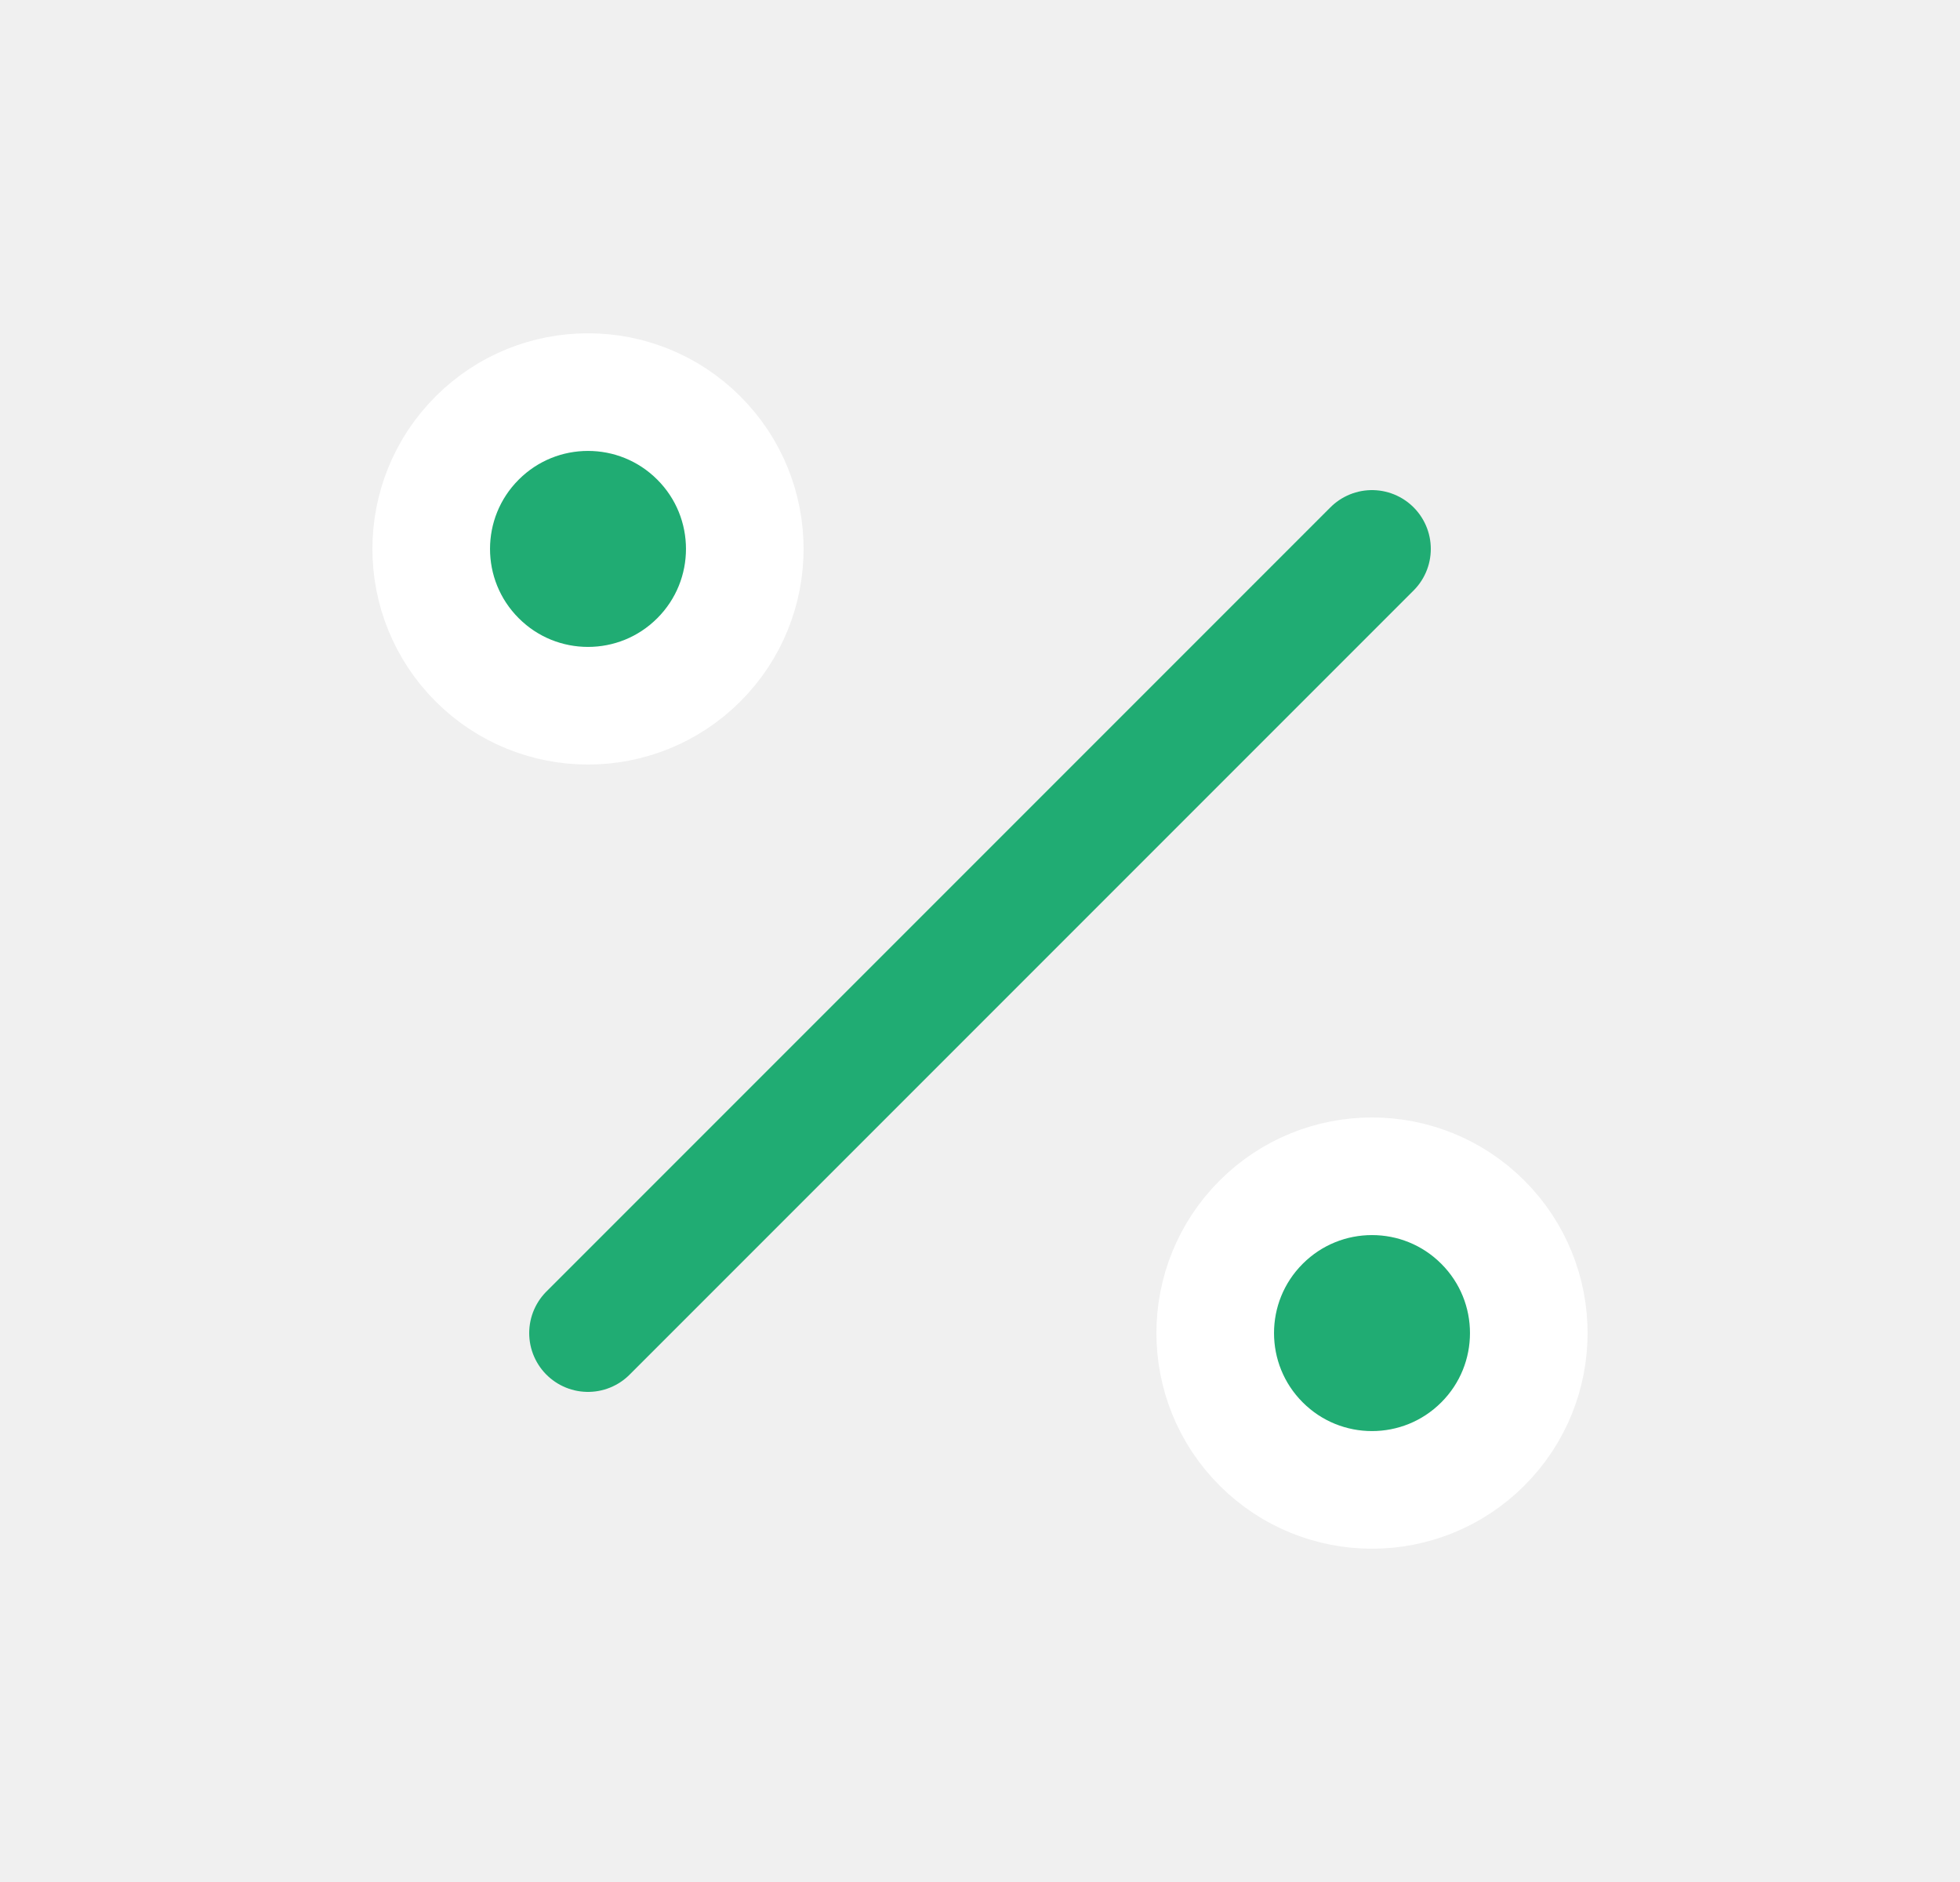
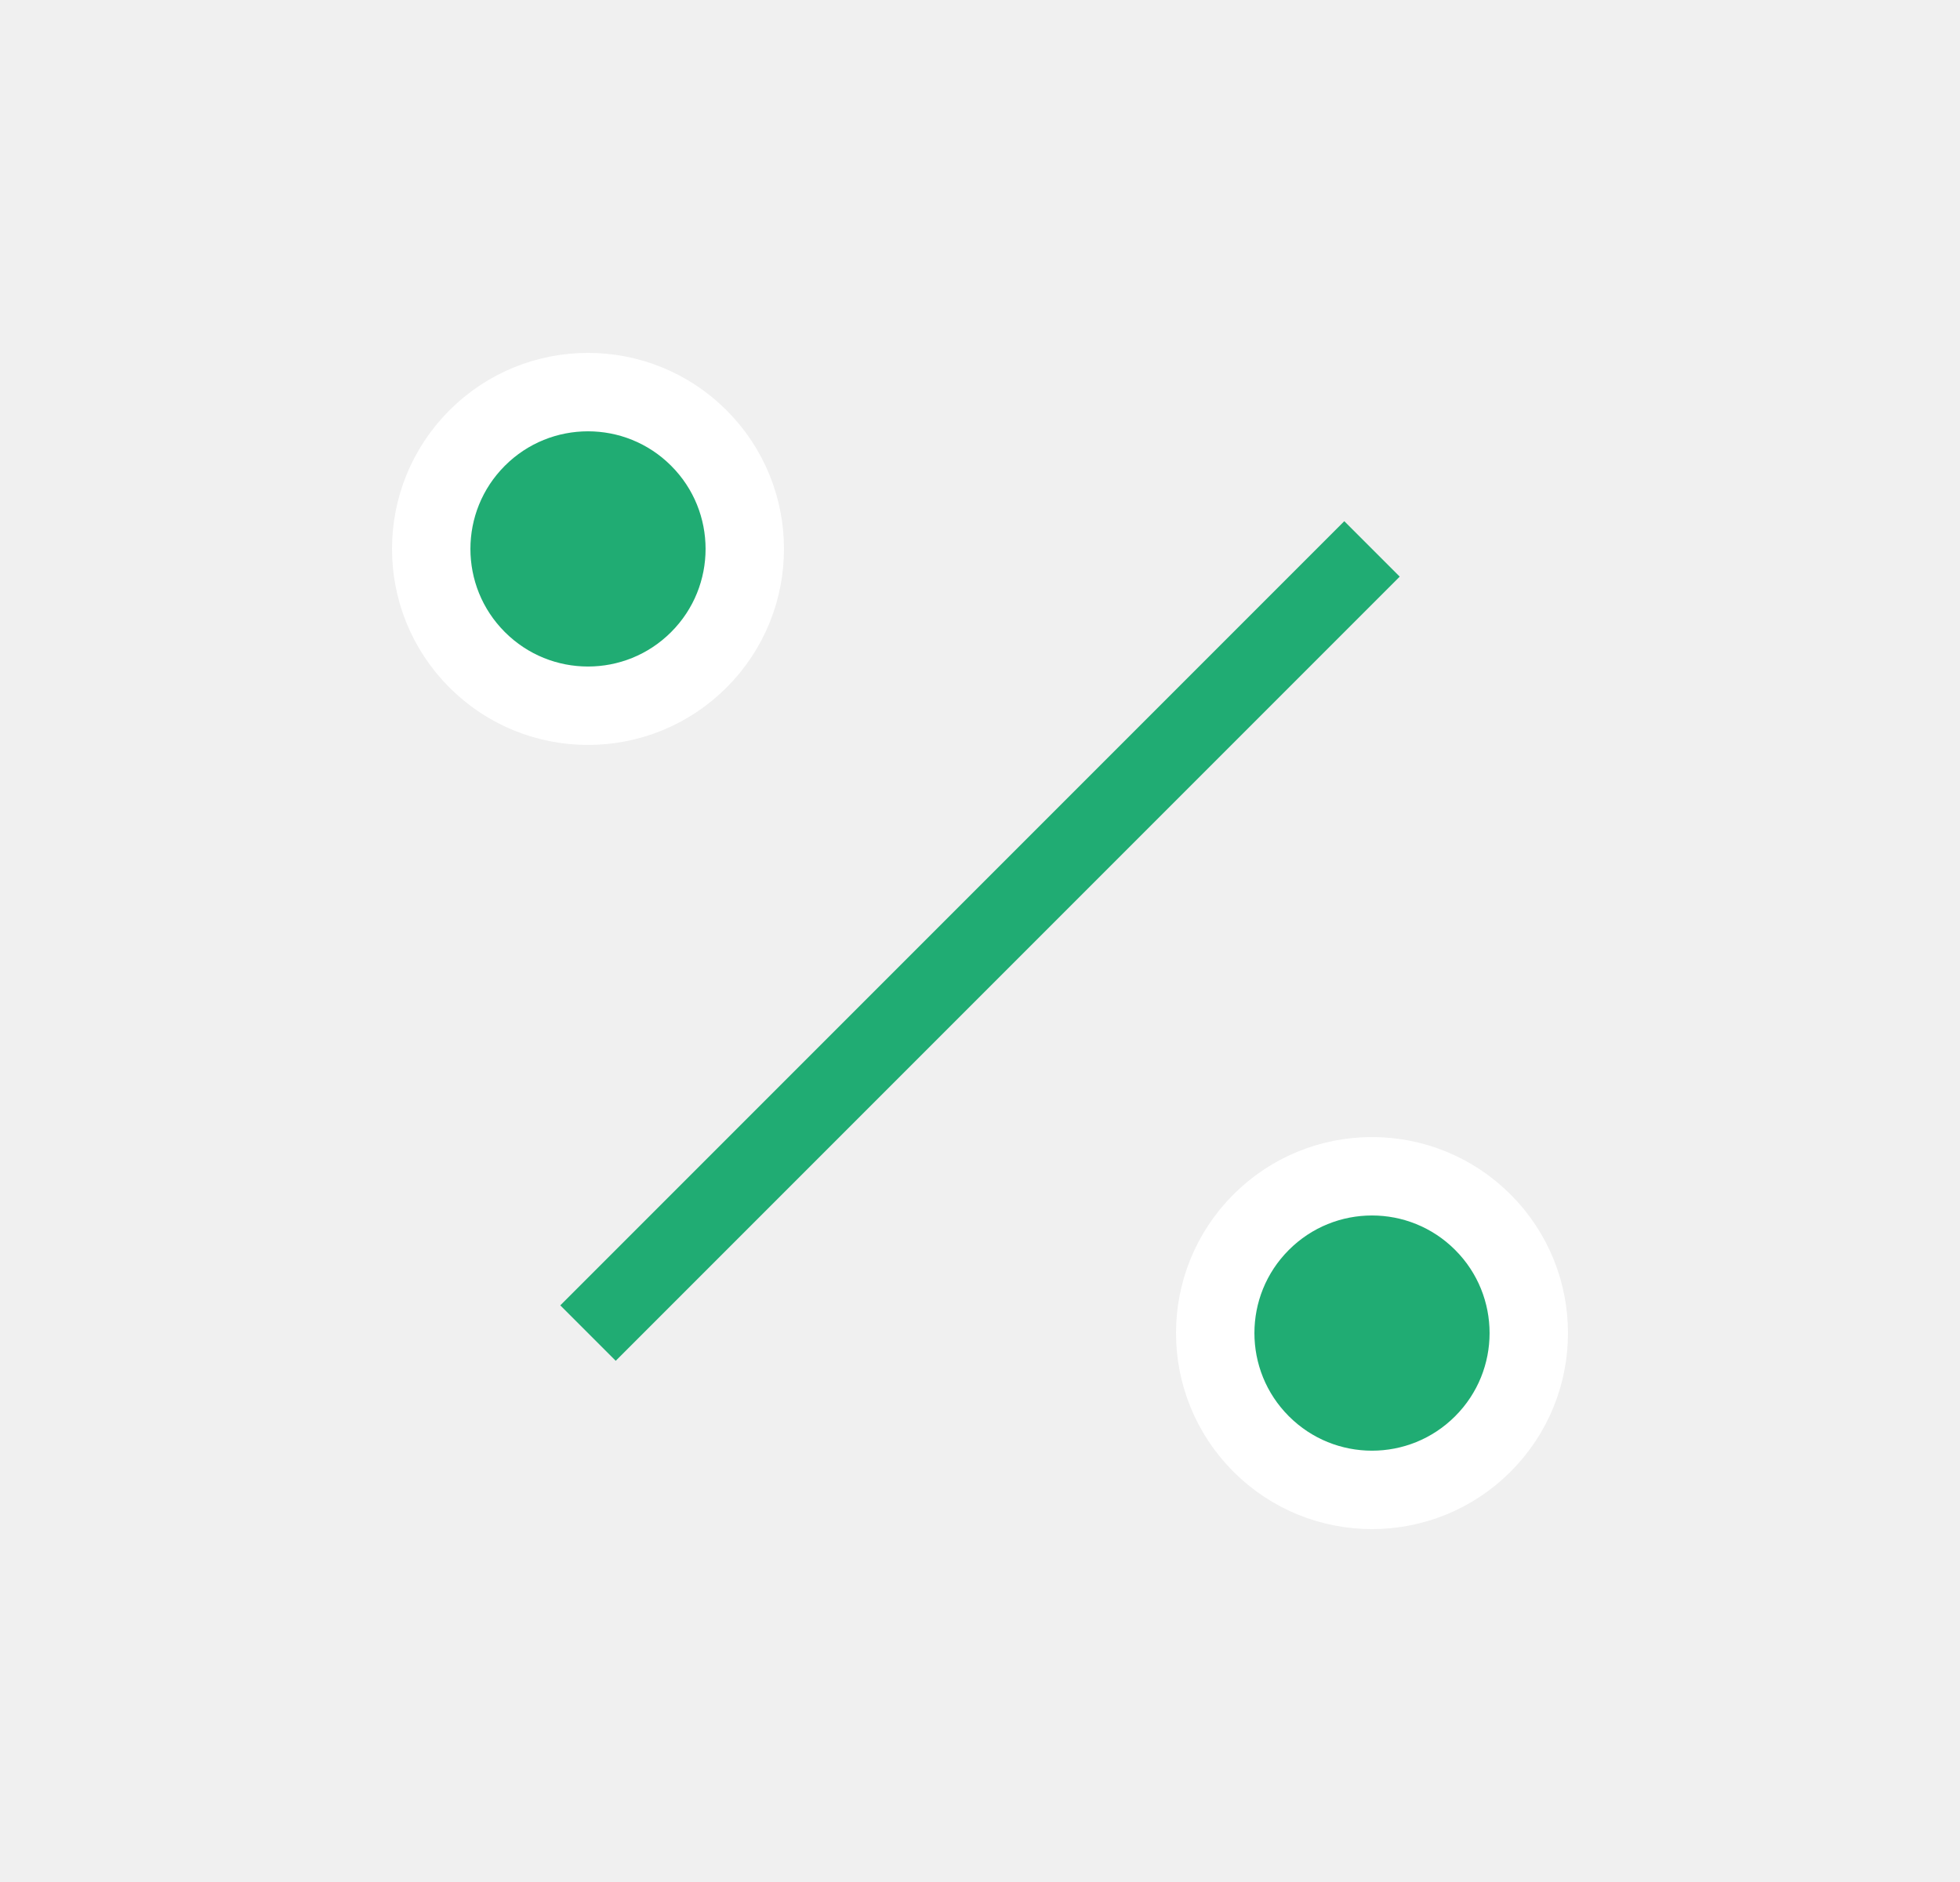
<svg xmlns="http://www.w3.org/2000/svg" width="25" height="24" viewBox="0 0 25 24" fill="none">
-   <path d="M18.914 15.586C19.695 16.367 19.695 17.633 18.914 18.414C18.133 19.195 16.867 19.195 16.086 18.414C15.305 17.633 15.305 16.367 16.086 15.586C16.867 14.805 18.133 14.805 18.914 15.586Z" fill="#20AC73" stroke="white" stroke-width="1.5" stroke-linecap="round" stroke-linejoin="round" />
-   <path d="M8.914 5.586C9.695 6.367 9.695 7.633 8.914 8.414C8.133 9.195 6.867 9.195 6.086 8.414C5.305 7.633 5.305 6.367 6.086 5.586C6.867 4.805 8.133 4.805 8.914 5.586Z" fill="#20AC73" stroke="white" stroke-width="1.5" stroke-linecap="round" stroke-linejoin="round" />
+   <path d="M18.914 15.586C19.695 16.367 19.695 17.633 18.914 18.414C18.133 19.195 16.867 19.195 16.086 18.414C15.305 17.633 15.305 16.367 16.086 15.586C16.867 14.805 18.133 14.805 18.914 15.586Z" fill="#20AC73" stroke="white" strokeWidth="1.5" strokeLinecap="round" strokeLinejoin="round" />
+   <path d="M8.914 5.586C9.695 6.367 9.695 7.633 8.914 8.414C8.133 9.195 6.867 9.195 6.086 8.414C5.305 7.633 5.305 6.367 6.086 5.586C6.867 4.805 8.133 4.805 8.914 5.586Z" fill="#20AC73" stroke="white" strokeWidth="1.5" strokeLinecap="round" strokeLinejoin="round" />
  <path d="M17.5 7L7.5 17L17.5 7Z" fill="#20AC73" />
-   <path d="M17.5 7L7.5 17" stroke="#20AC73" stroke-width="1.5" stroke-linecap="round" stroke-linejoin="round" />
+   <path d="M17.5 7L7.5 17" stroke="#20AC73" strokeWidth="1.5" strokeLinecap="round" strokeLinejoin="round" />
</svg>
